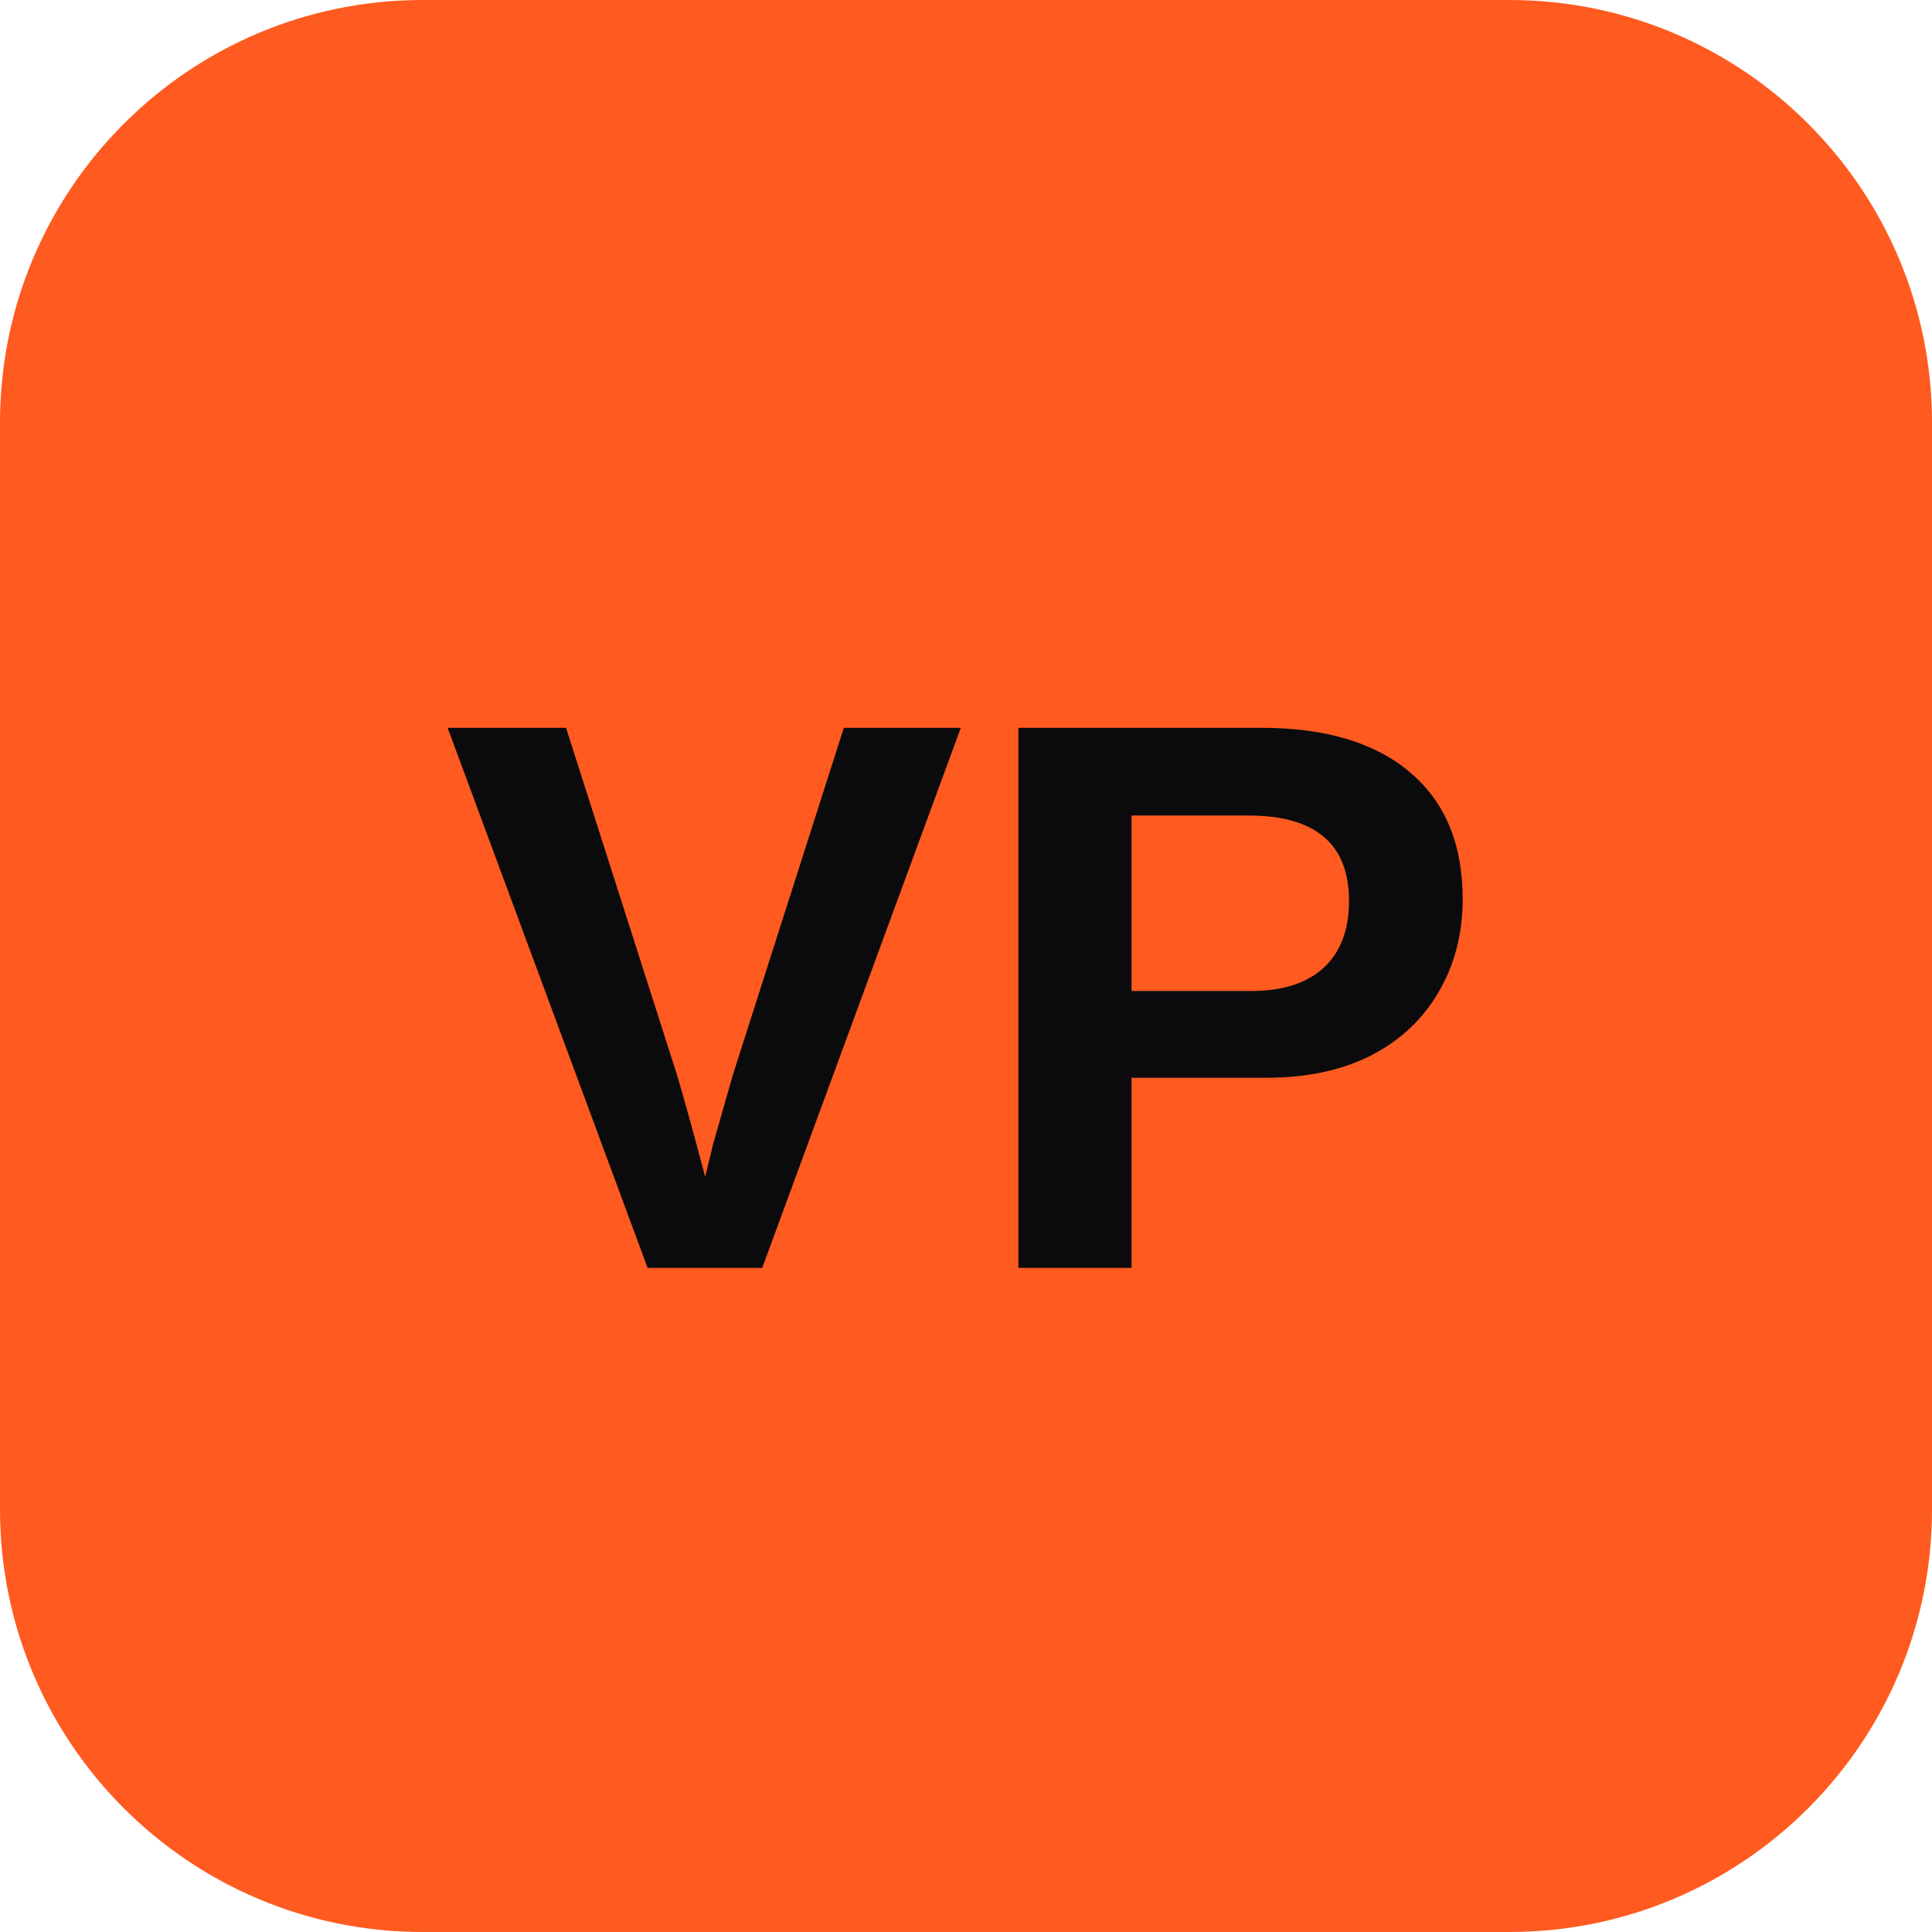
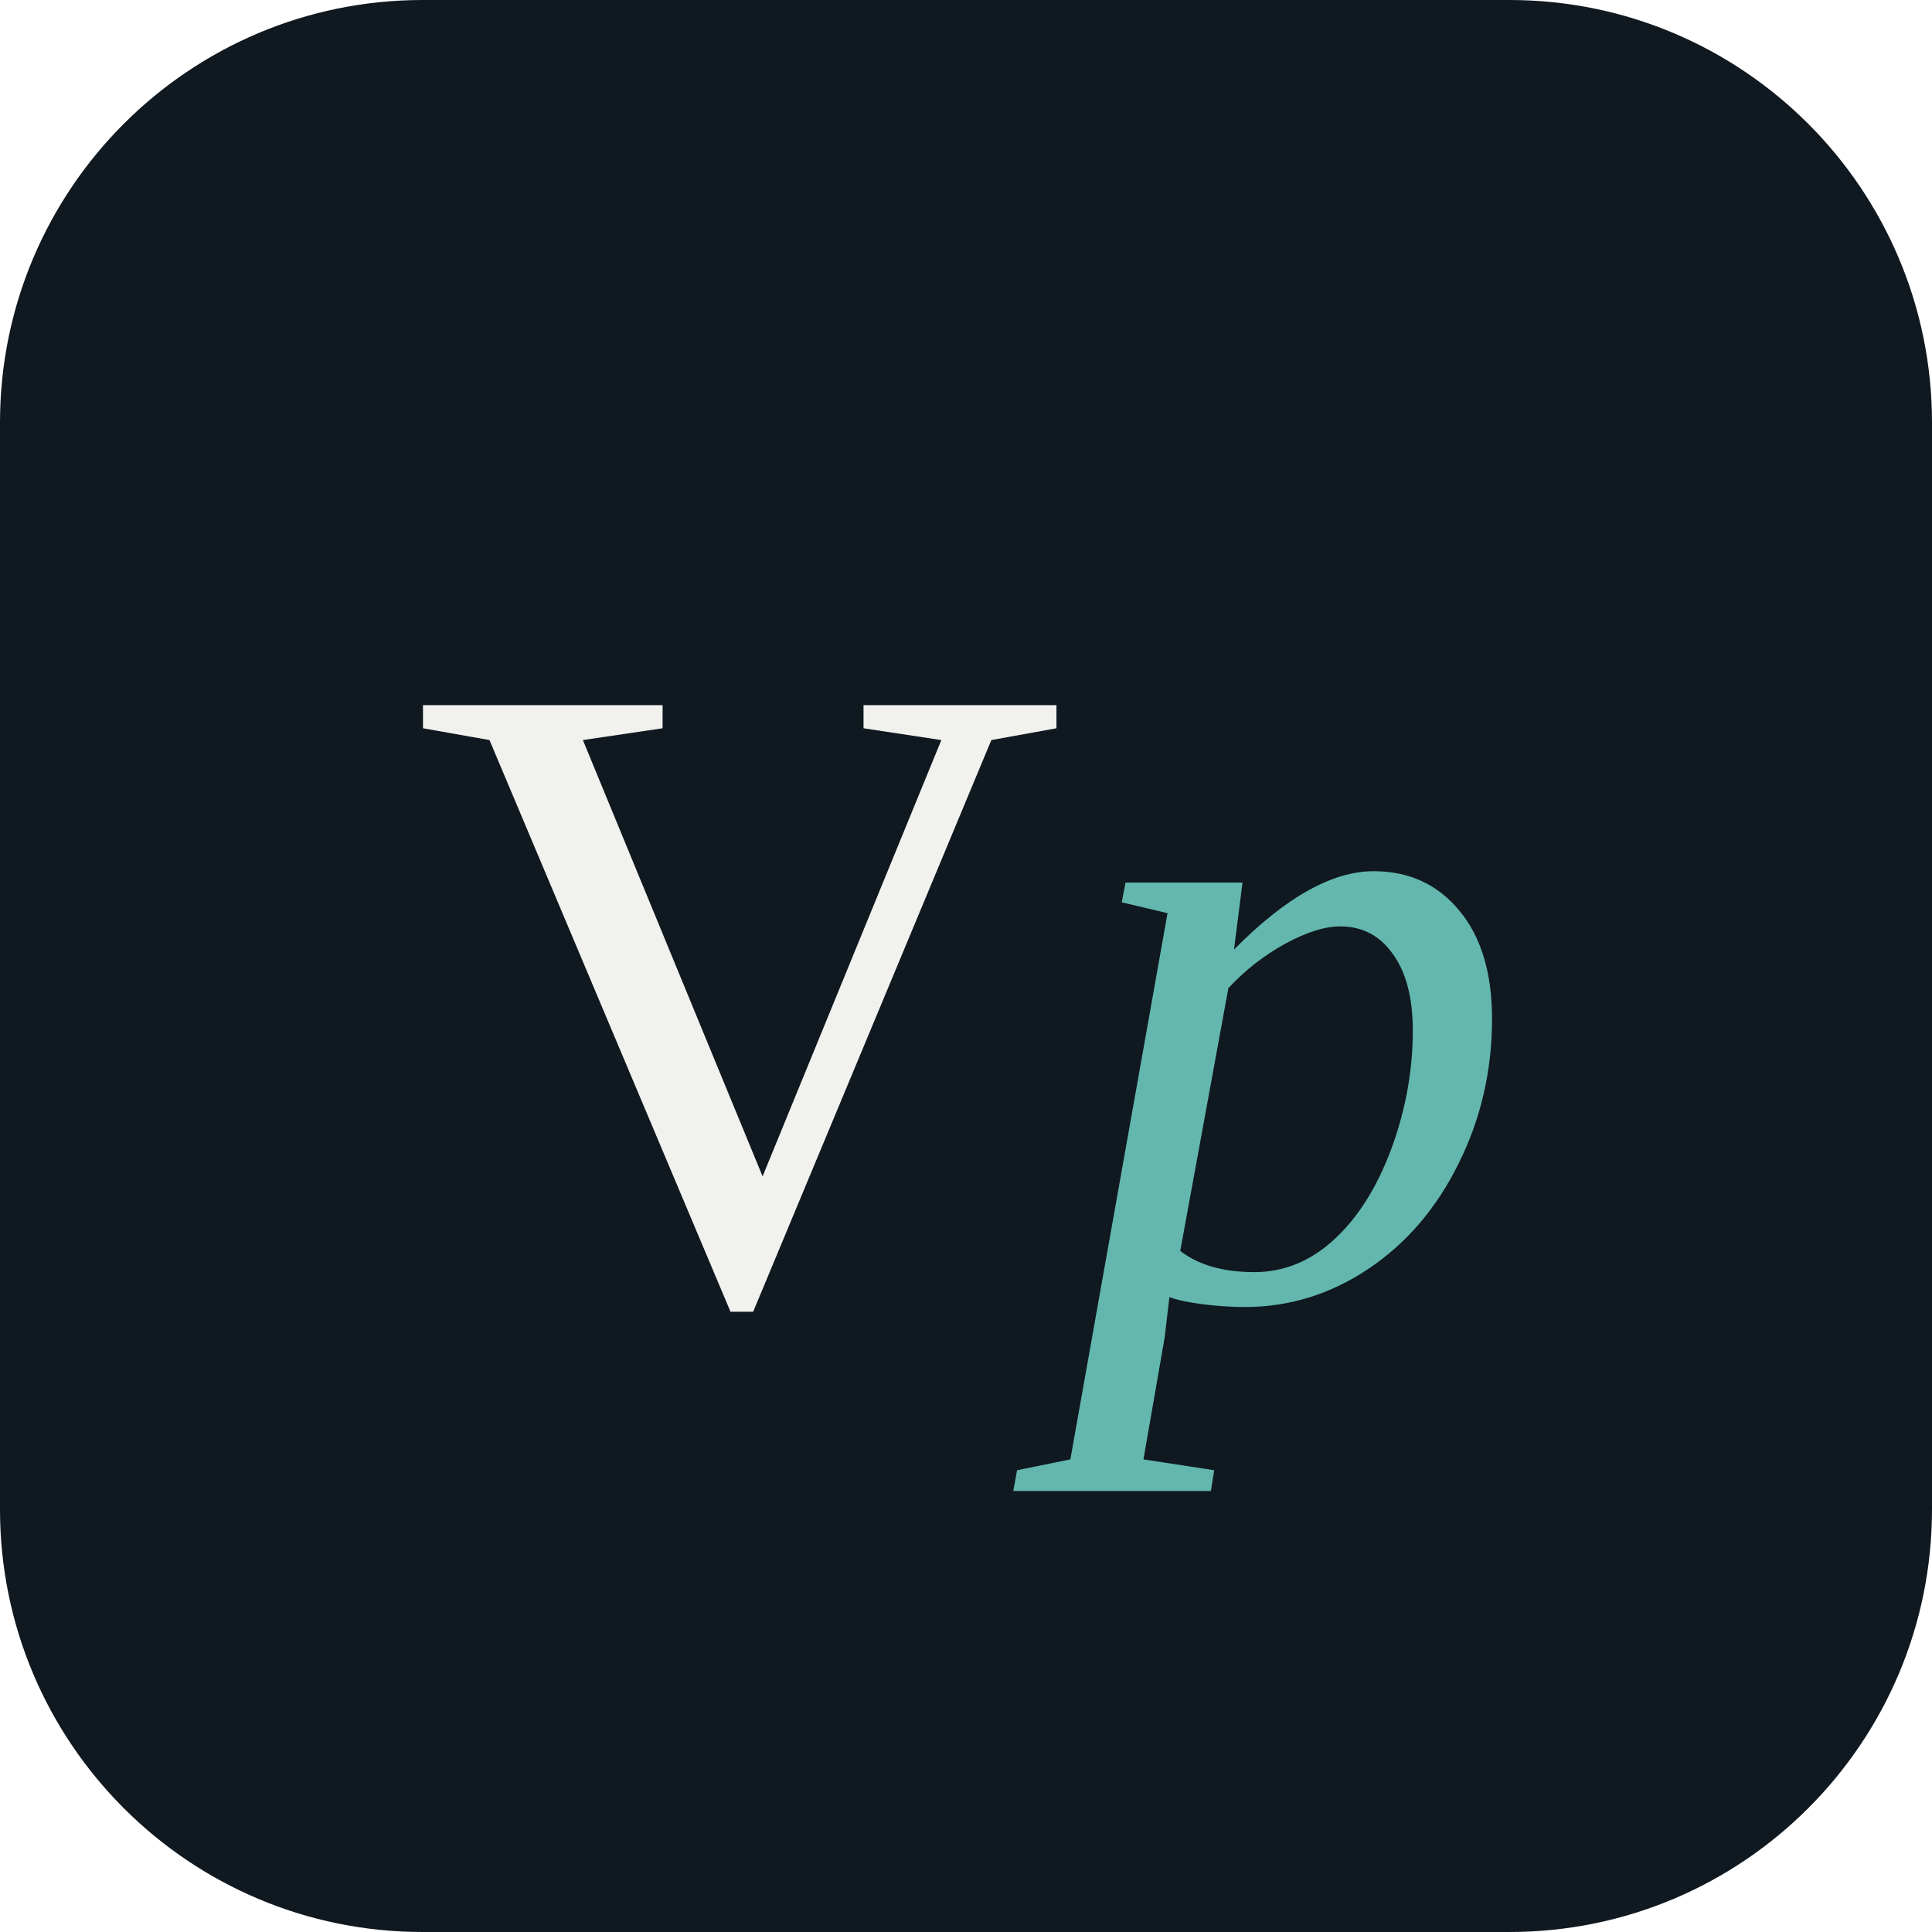
<svg xmlns="http://www.w3.org/2000/svg" viewBox="0 0 64 64">
-   <rect width="64" height="64" rx="14" fill="#ff5a1f" />
-   <text x="32" y="42" text-anchor="middle" font-family="Arial, sans-serif" font-weight="900" font-size="26" fill="#0b0b0e">VP</text>
+   <rect width="64" height="64" rx="14" fill="#101820" />
+   <text x="32" y="43" text-anchor="middle" font-family="Georgia, 'Times New Roman', serif" font-size="30" fill="#f1f2ee">V<tspan fill="#63b7ae" font-style="italic">p</tspan>
+   </text>
</svg>
